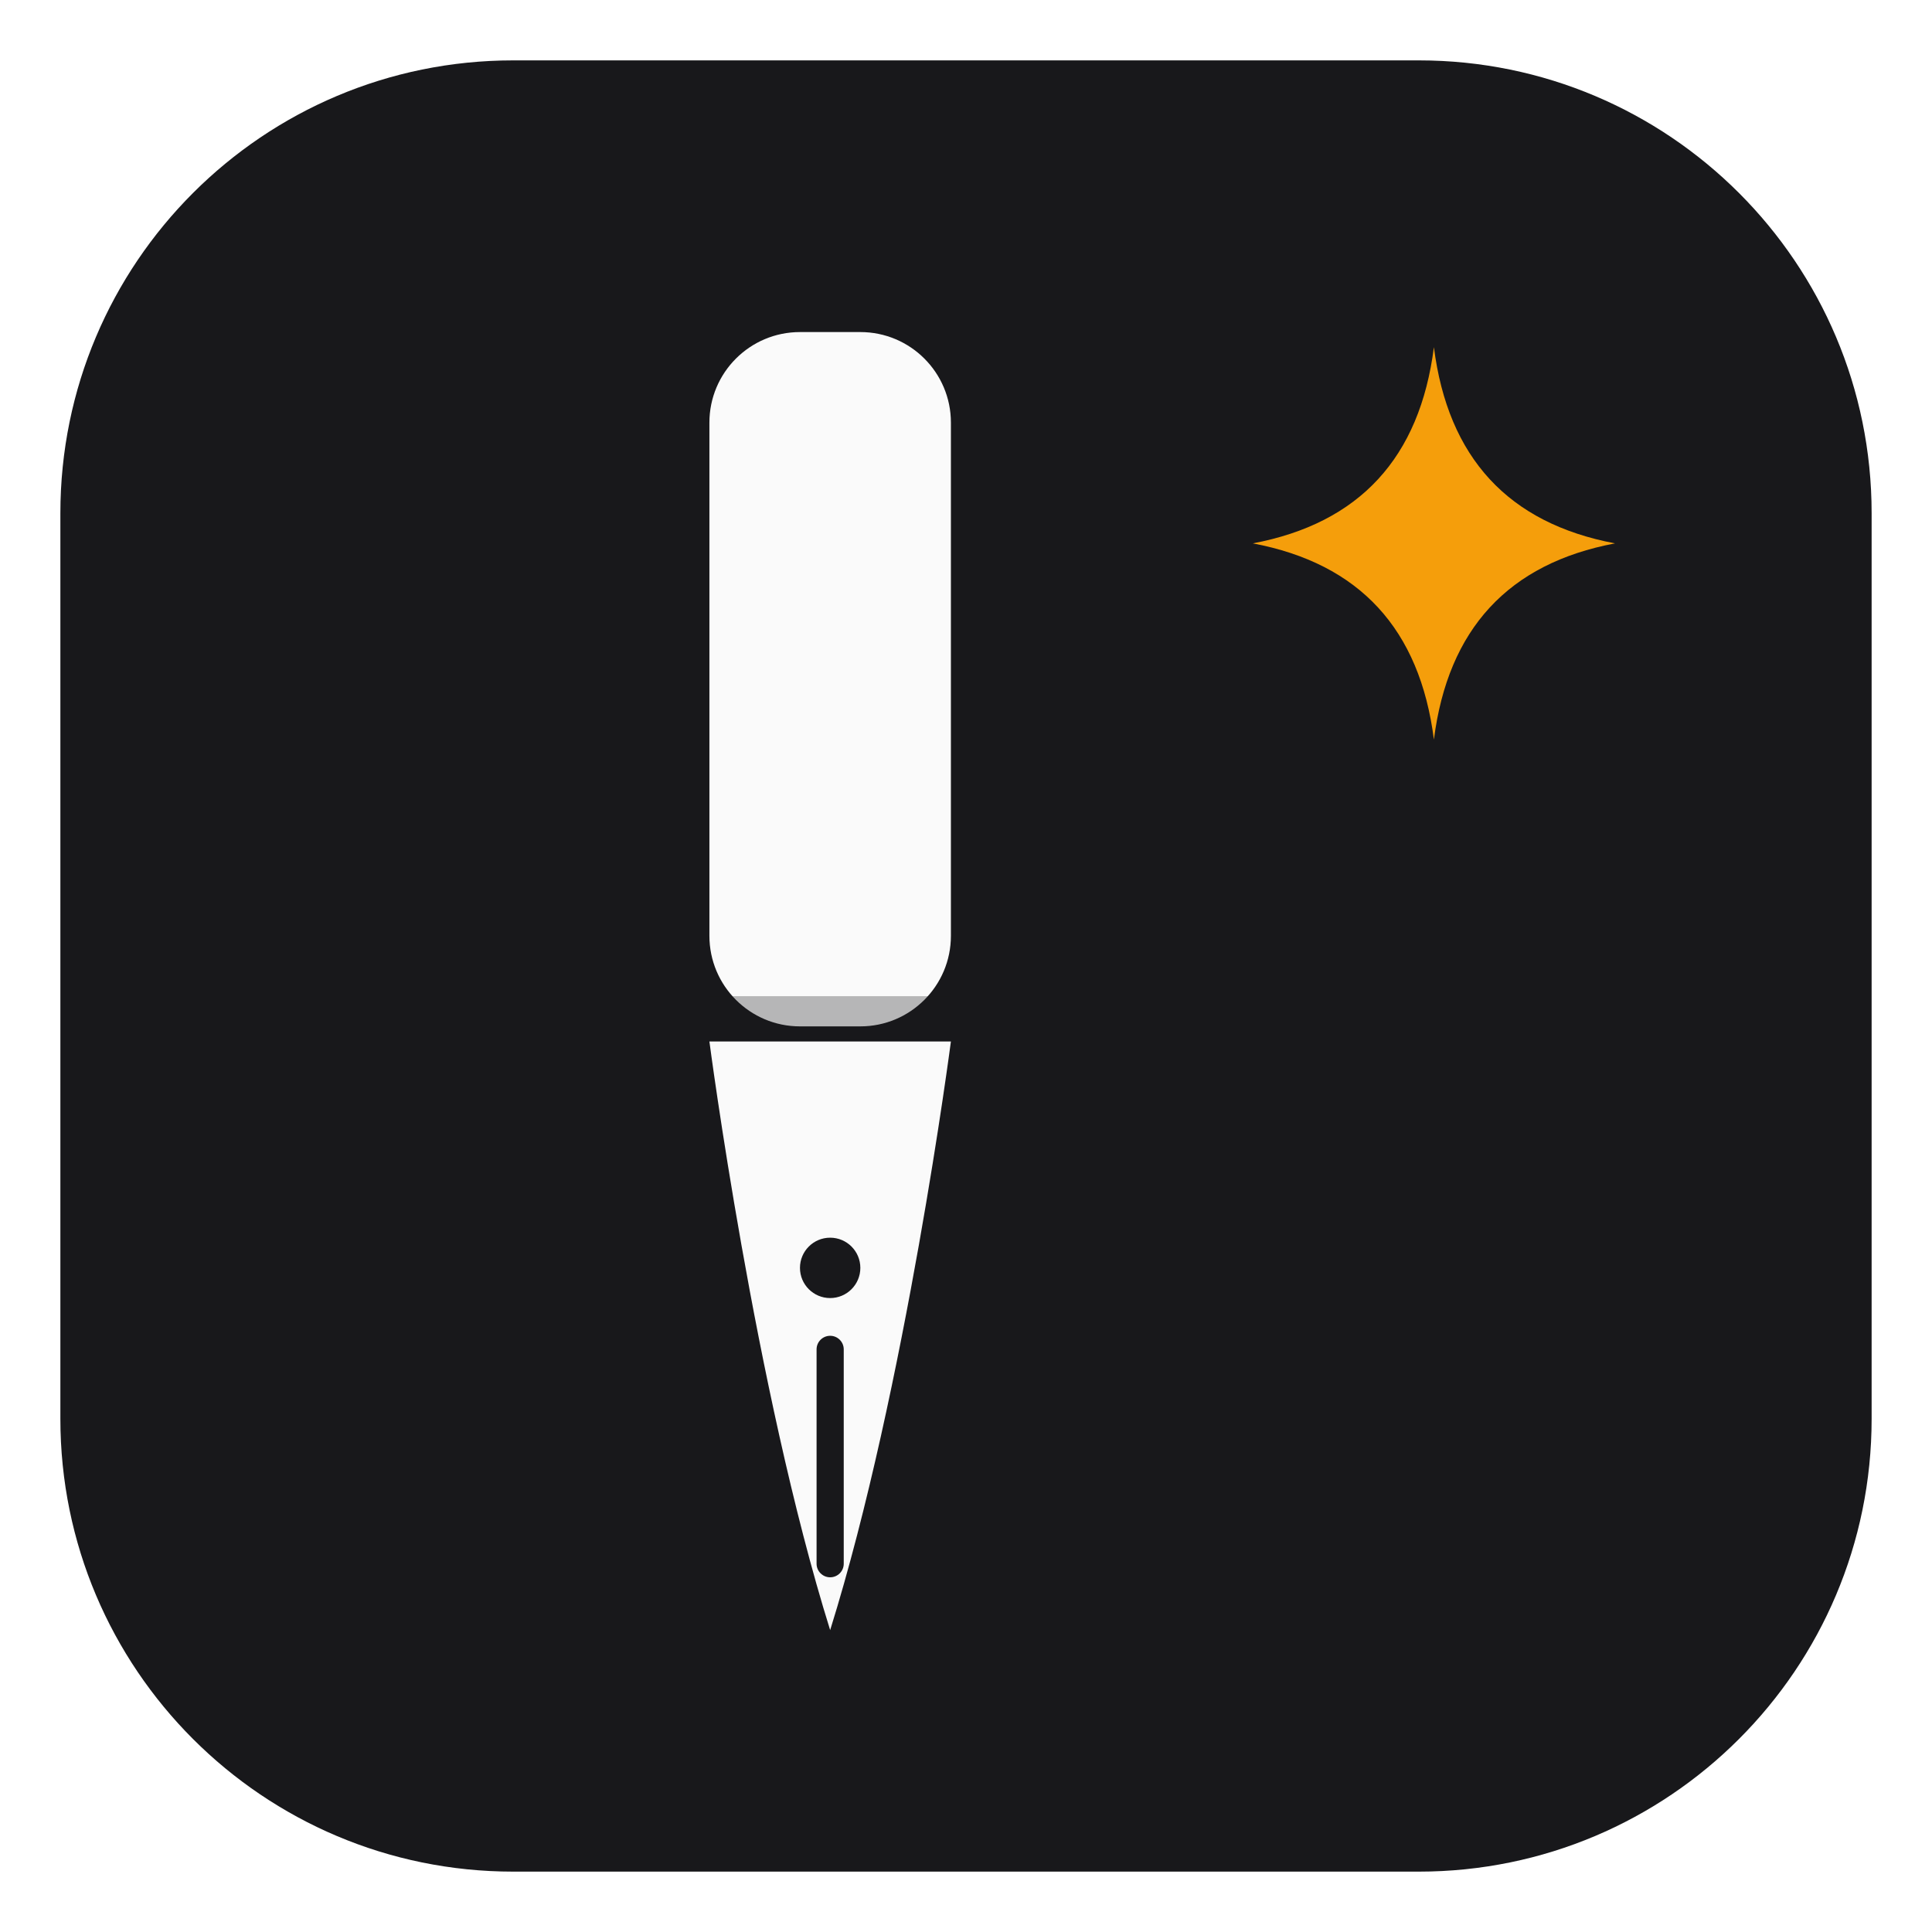
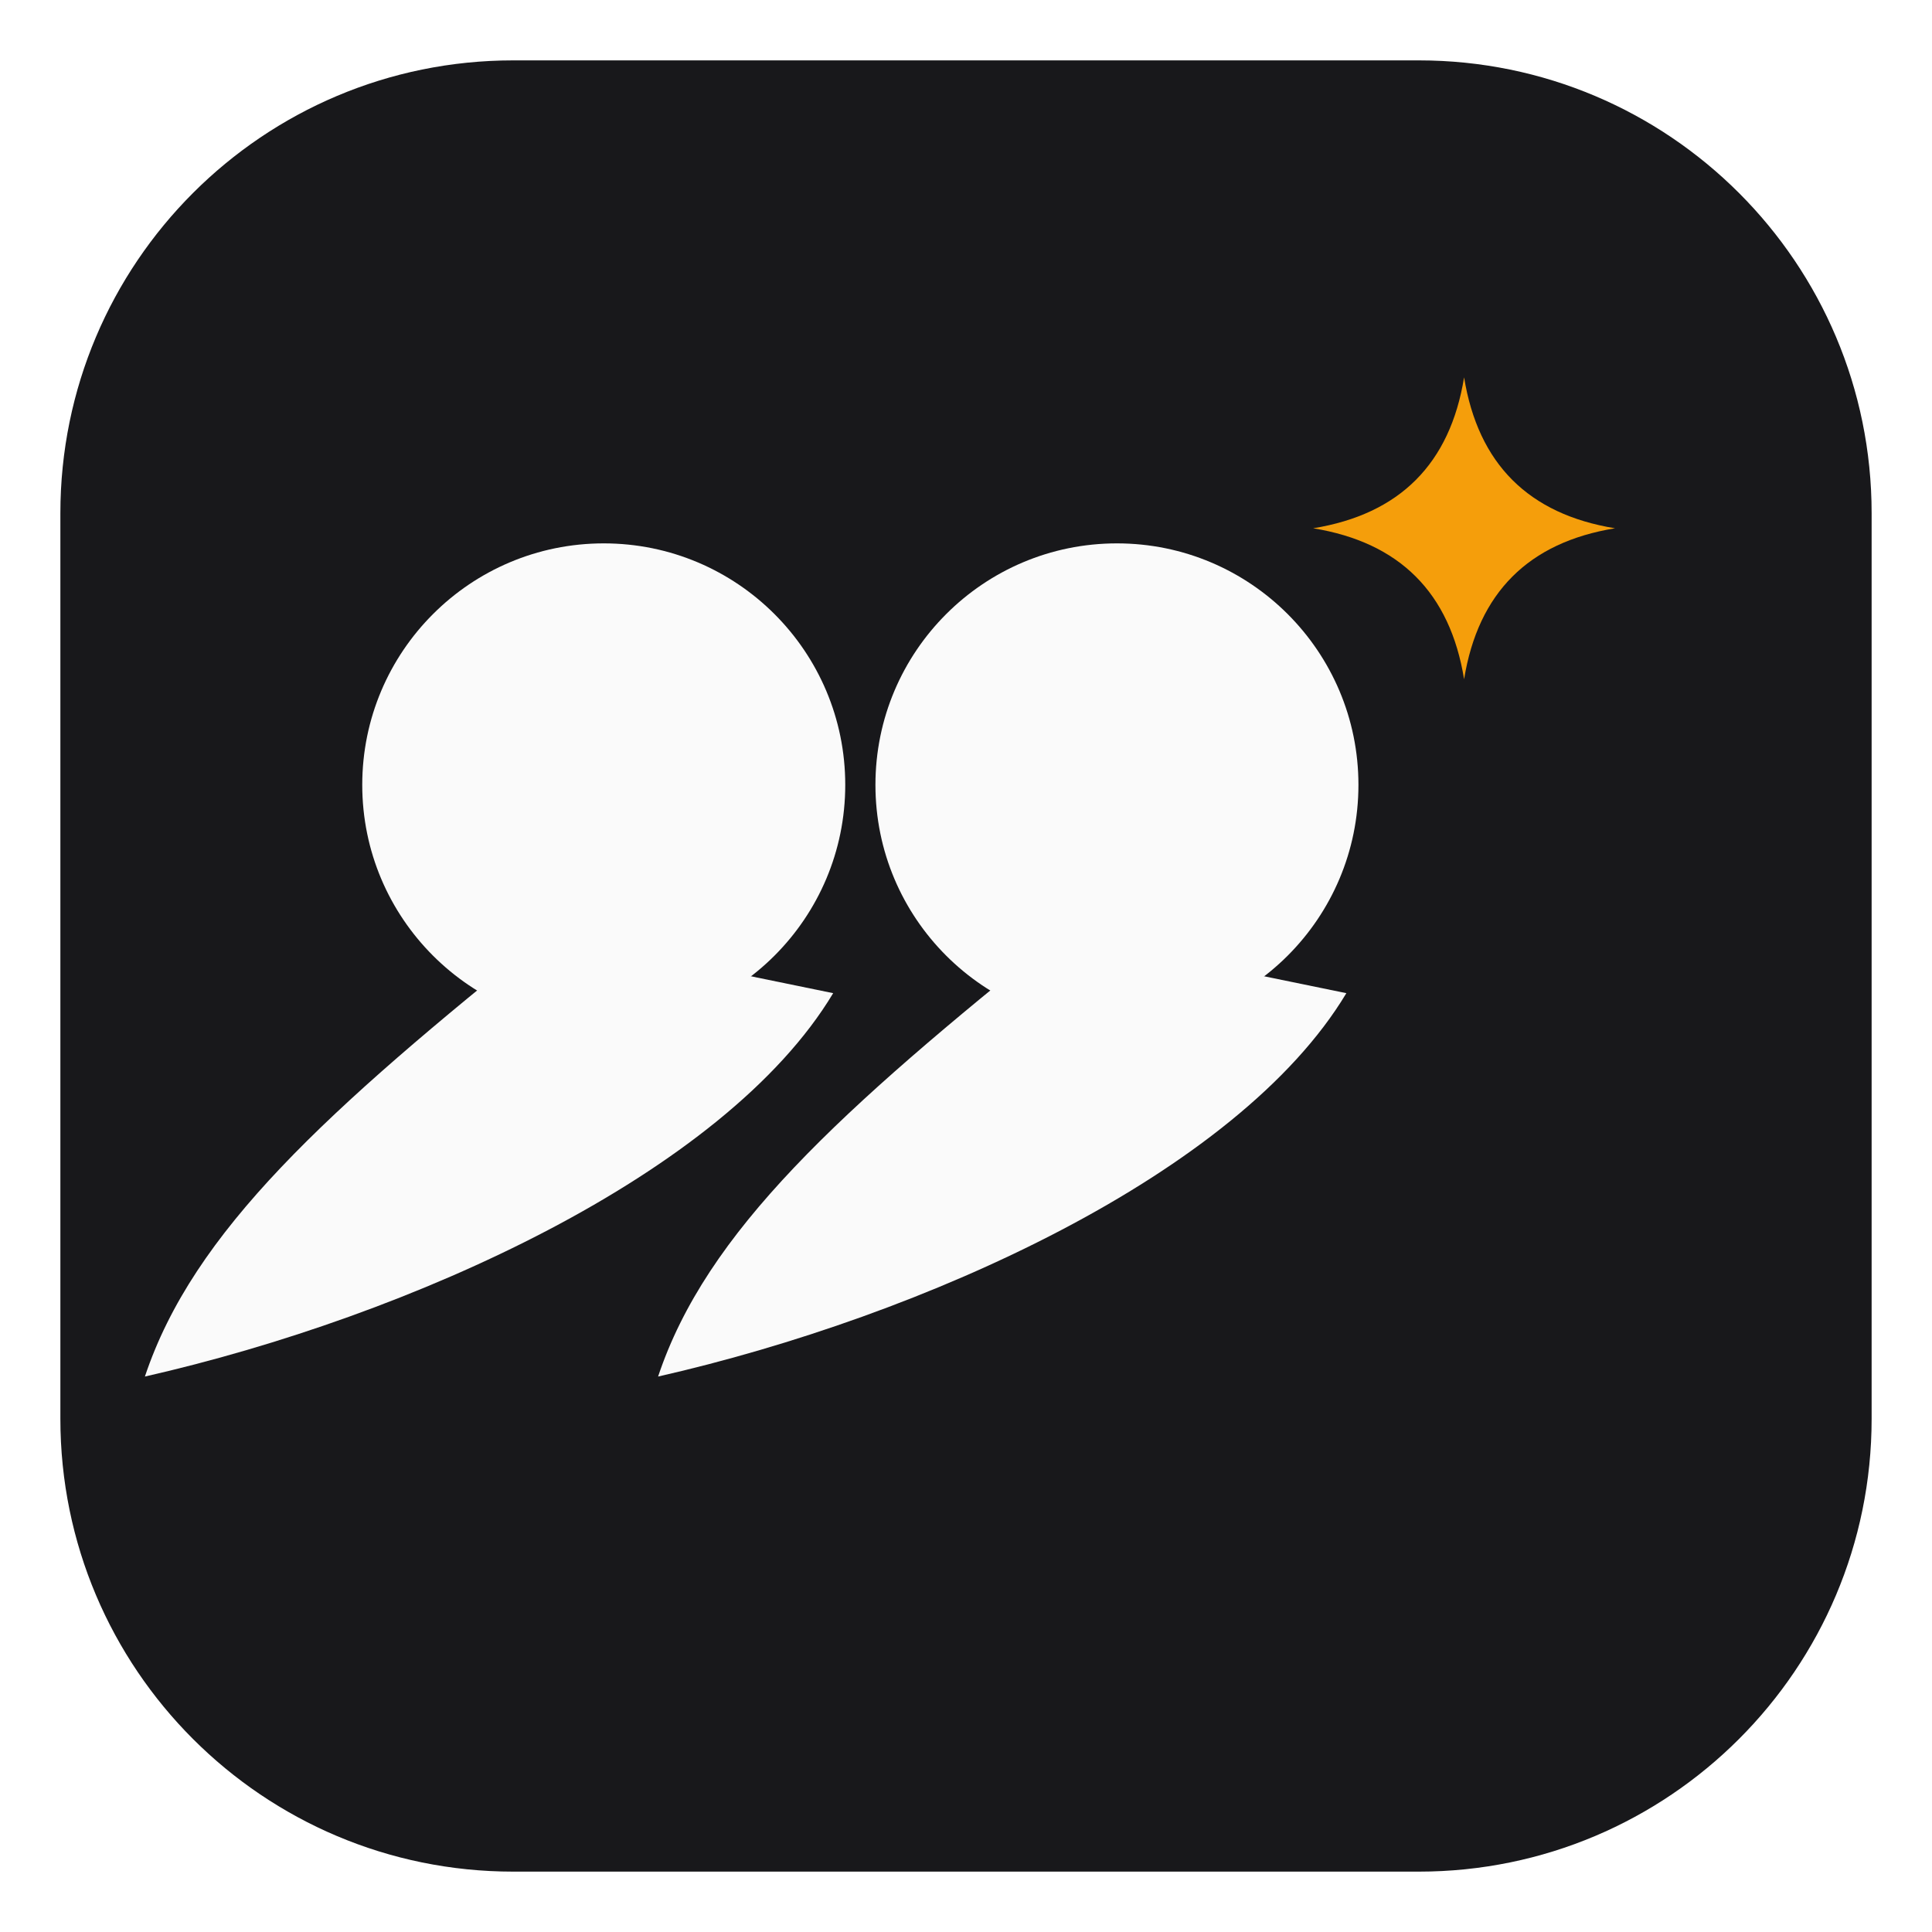
<svg xmlns="http://www.w3.org/2000/svg" viewBox="0 0 128 128" role="img" aria-label="Meant">
  <rect x="4" y="4" width="120" height="120" rx="30" fill="#18181b" />
-   <rect x="47" y="22" width="16" height="46" rx="6" fill="#fafafa" />
-   <rect x="47" y="66" width="16" height="2.5" fill="#18181b" opacity="0.3" />
-   <path d="M47 69 C 47 69, 50 92, 55 108 C 60 92, 63 69, 63 69 Z" fill="#fafafa" />
-   <circle cx="55" cy="84" r="2" fill="#18181b" />
-   <rect x="54.1" y="88.5" width="1.8" height="16" rx="0.9" fill="#18181b" />
-   <path d="M95 23 Q 96.4 34 107 36 Q 96.4 38 95 49 Q 93.6 38 83 36 Q 93.6 34 95 23 Z" fill="#f59e0b" />
+   <g fill="#fafafa">
+     <circle cx="40" cy="52" r="16" />
+     <path d="M36.2 61.9          C 21.6 73.6 12.8 81.6 9.6 91.2          C 27.2 87.2 48 77.8 55.2 65.8 Z" />
+     <circle cx="74" cy="52" r="16" />
+     <path d="M70.2 61.9          C 55.6 73.6 46.8 81.6 43.6 91.2          C 61.2 87.2 82 77.8 89.2 65.8 Z" />
+   </g>
+   <path d="M97 25 Q 98.4 33.6 107 35 Q 98.4 36.4 97 45 Q 95.6 36.4 87 35 Q 95.6 33.6 97 25 Z" fill="#f59e0b" />
</svg>
